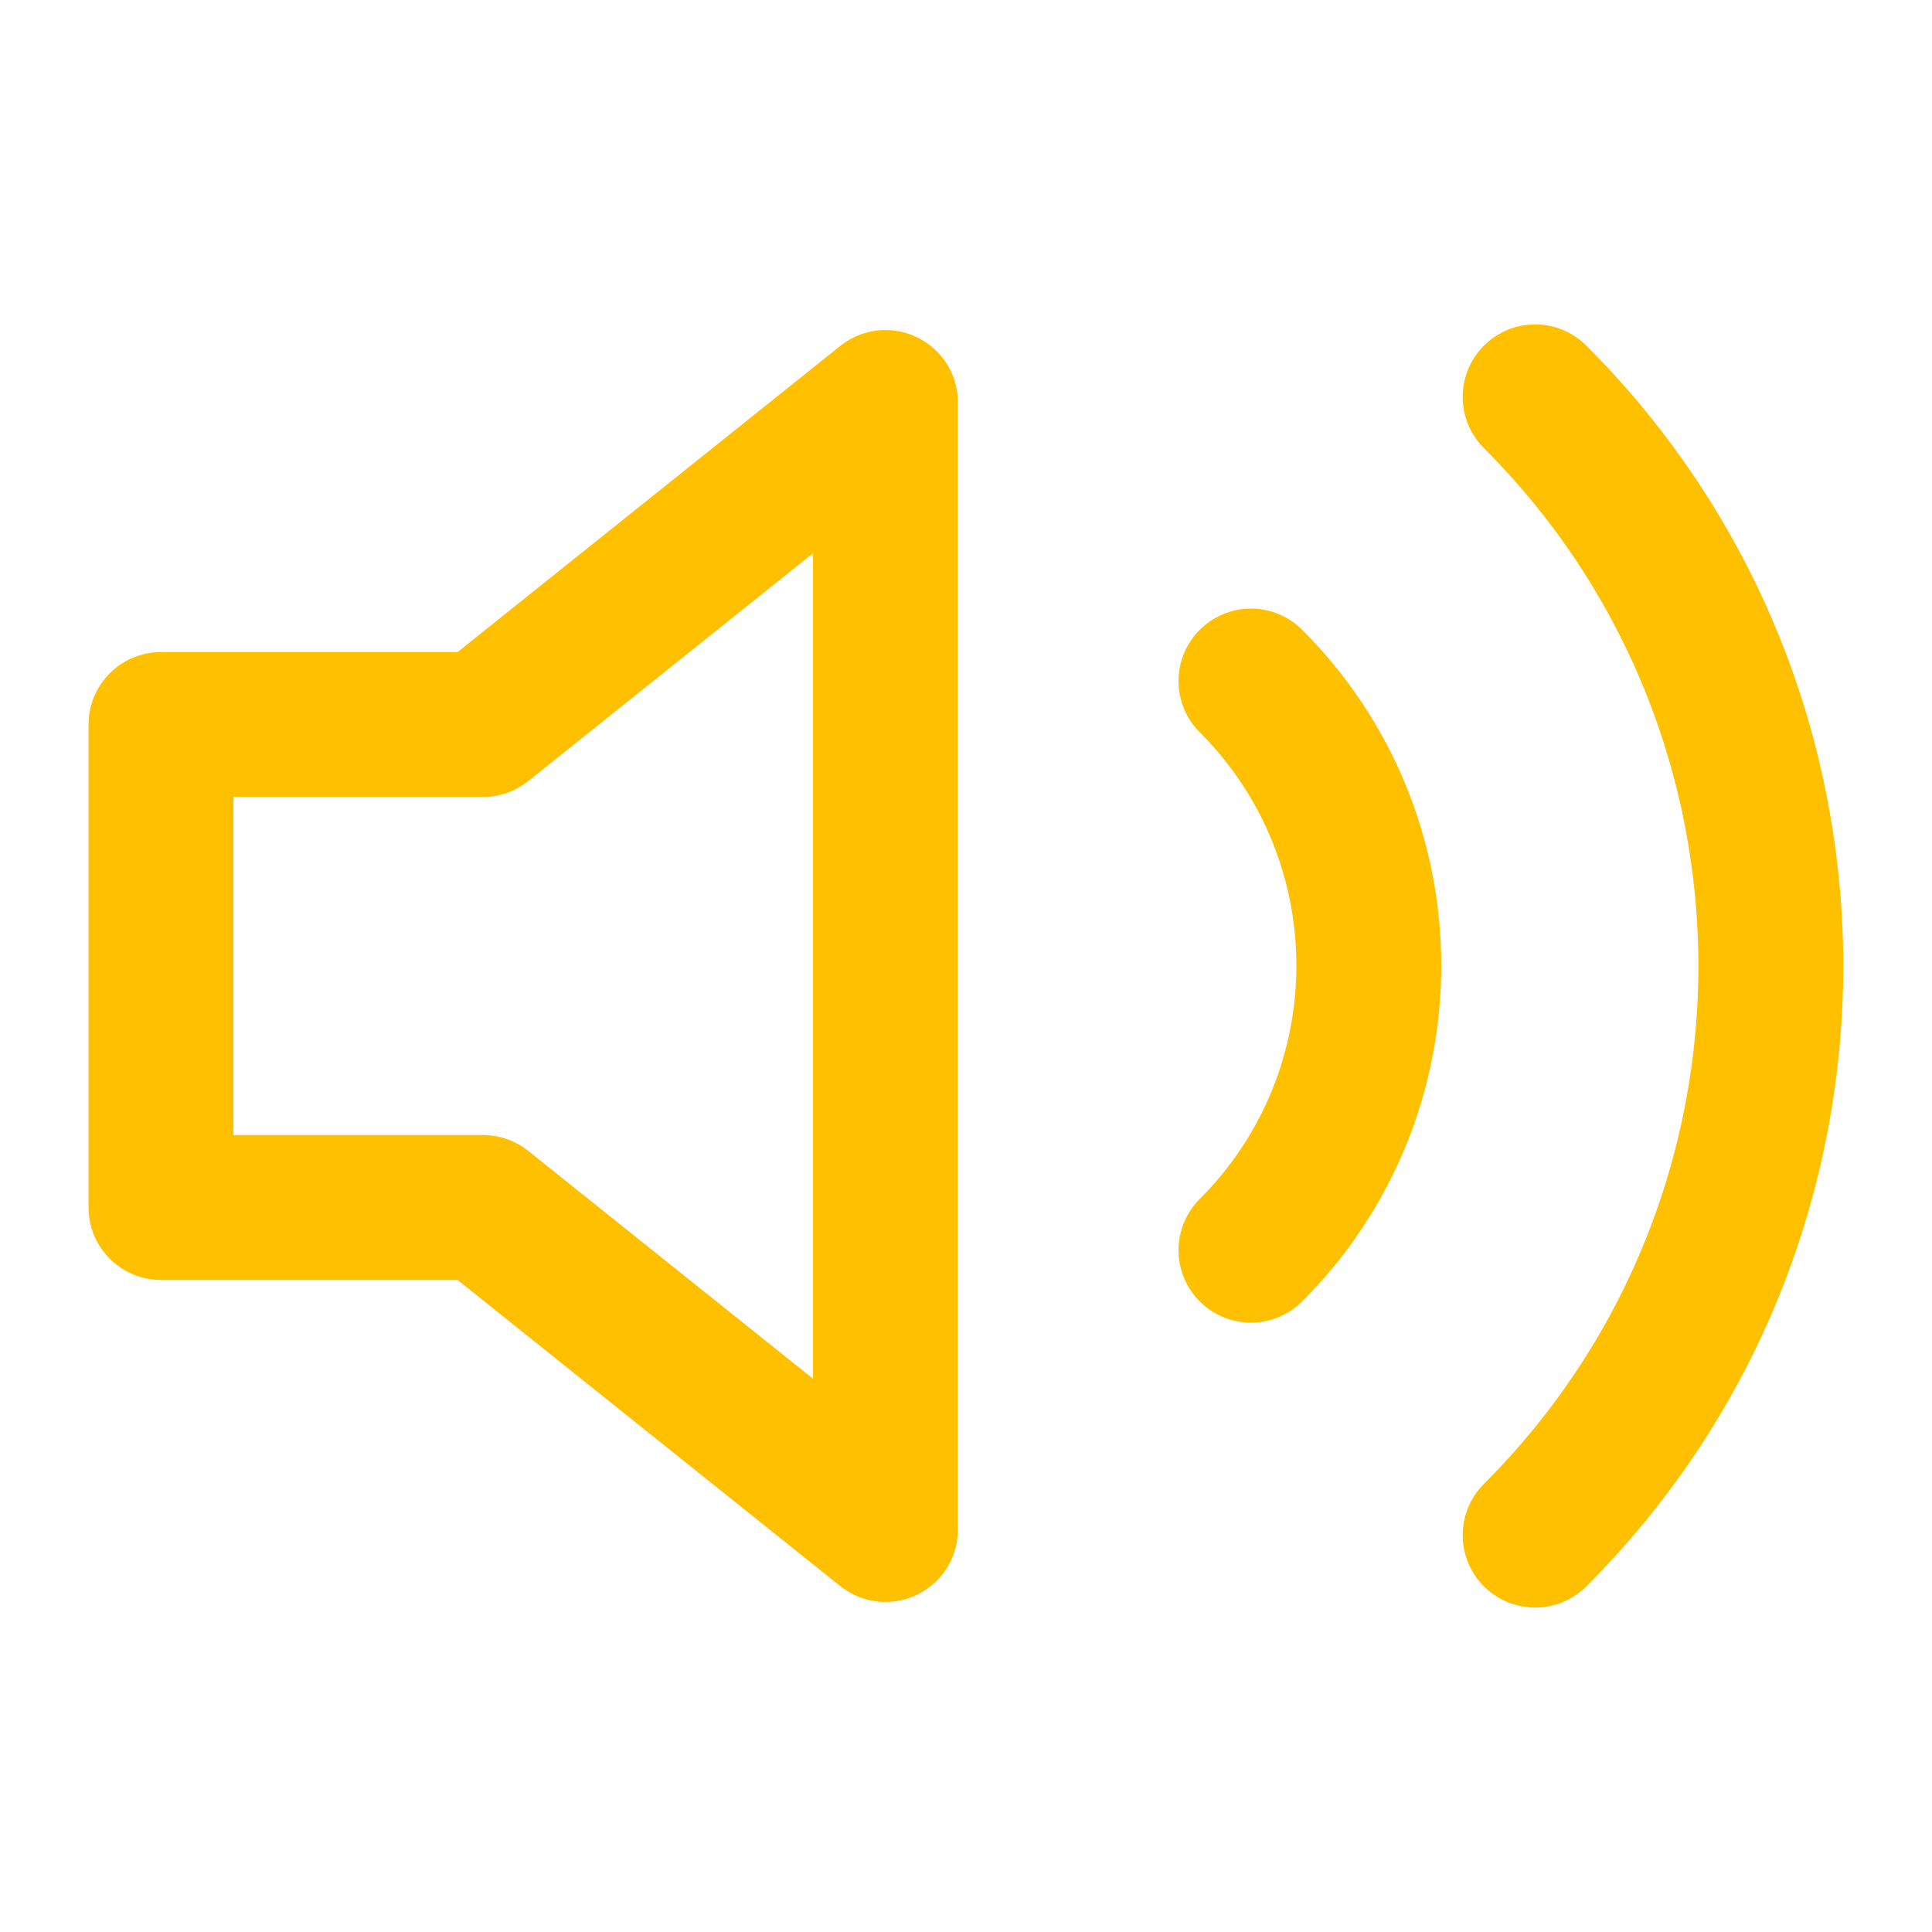
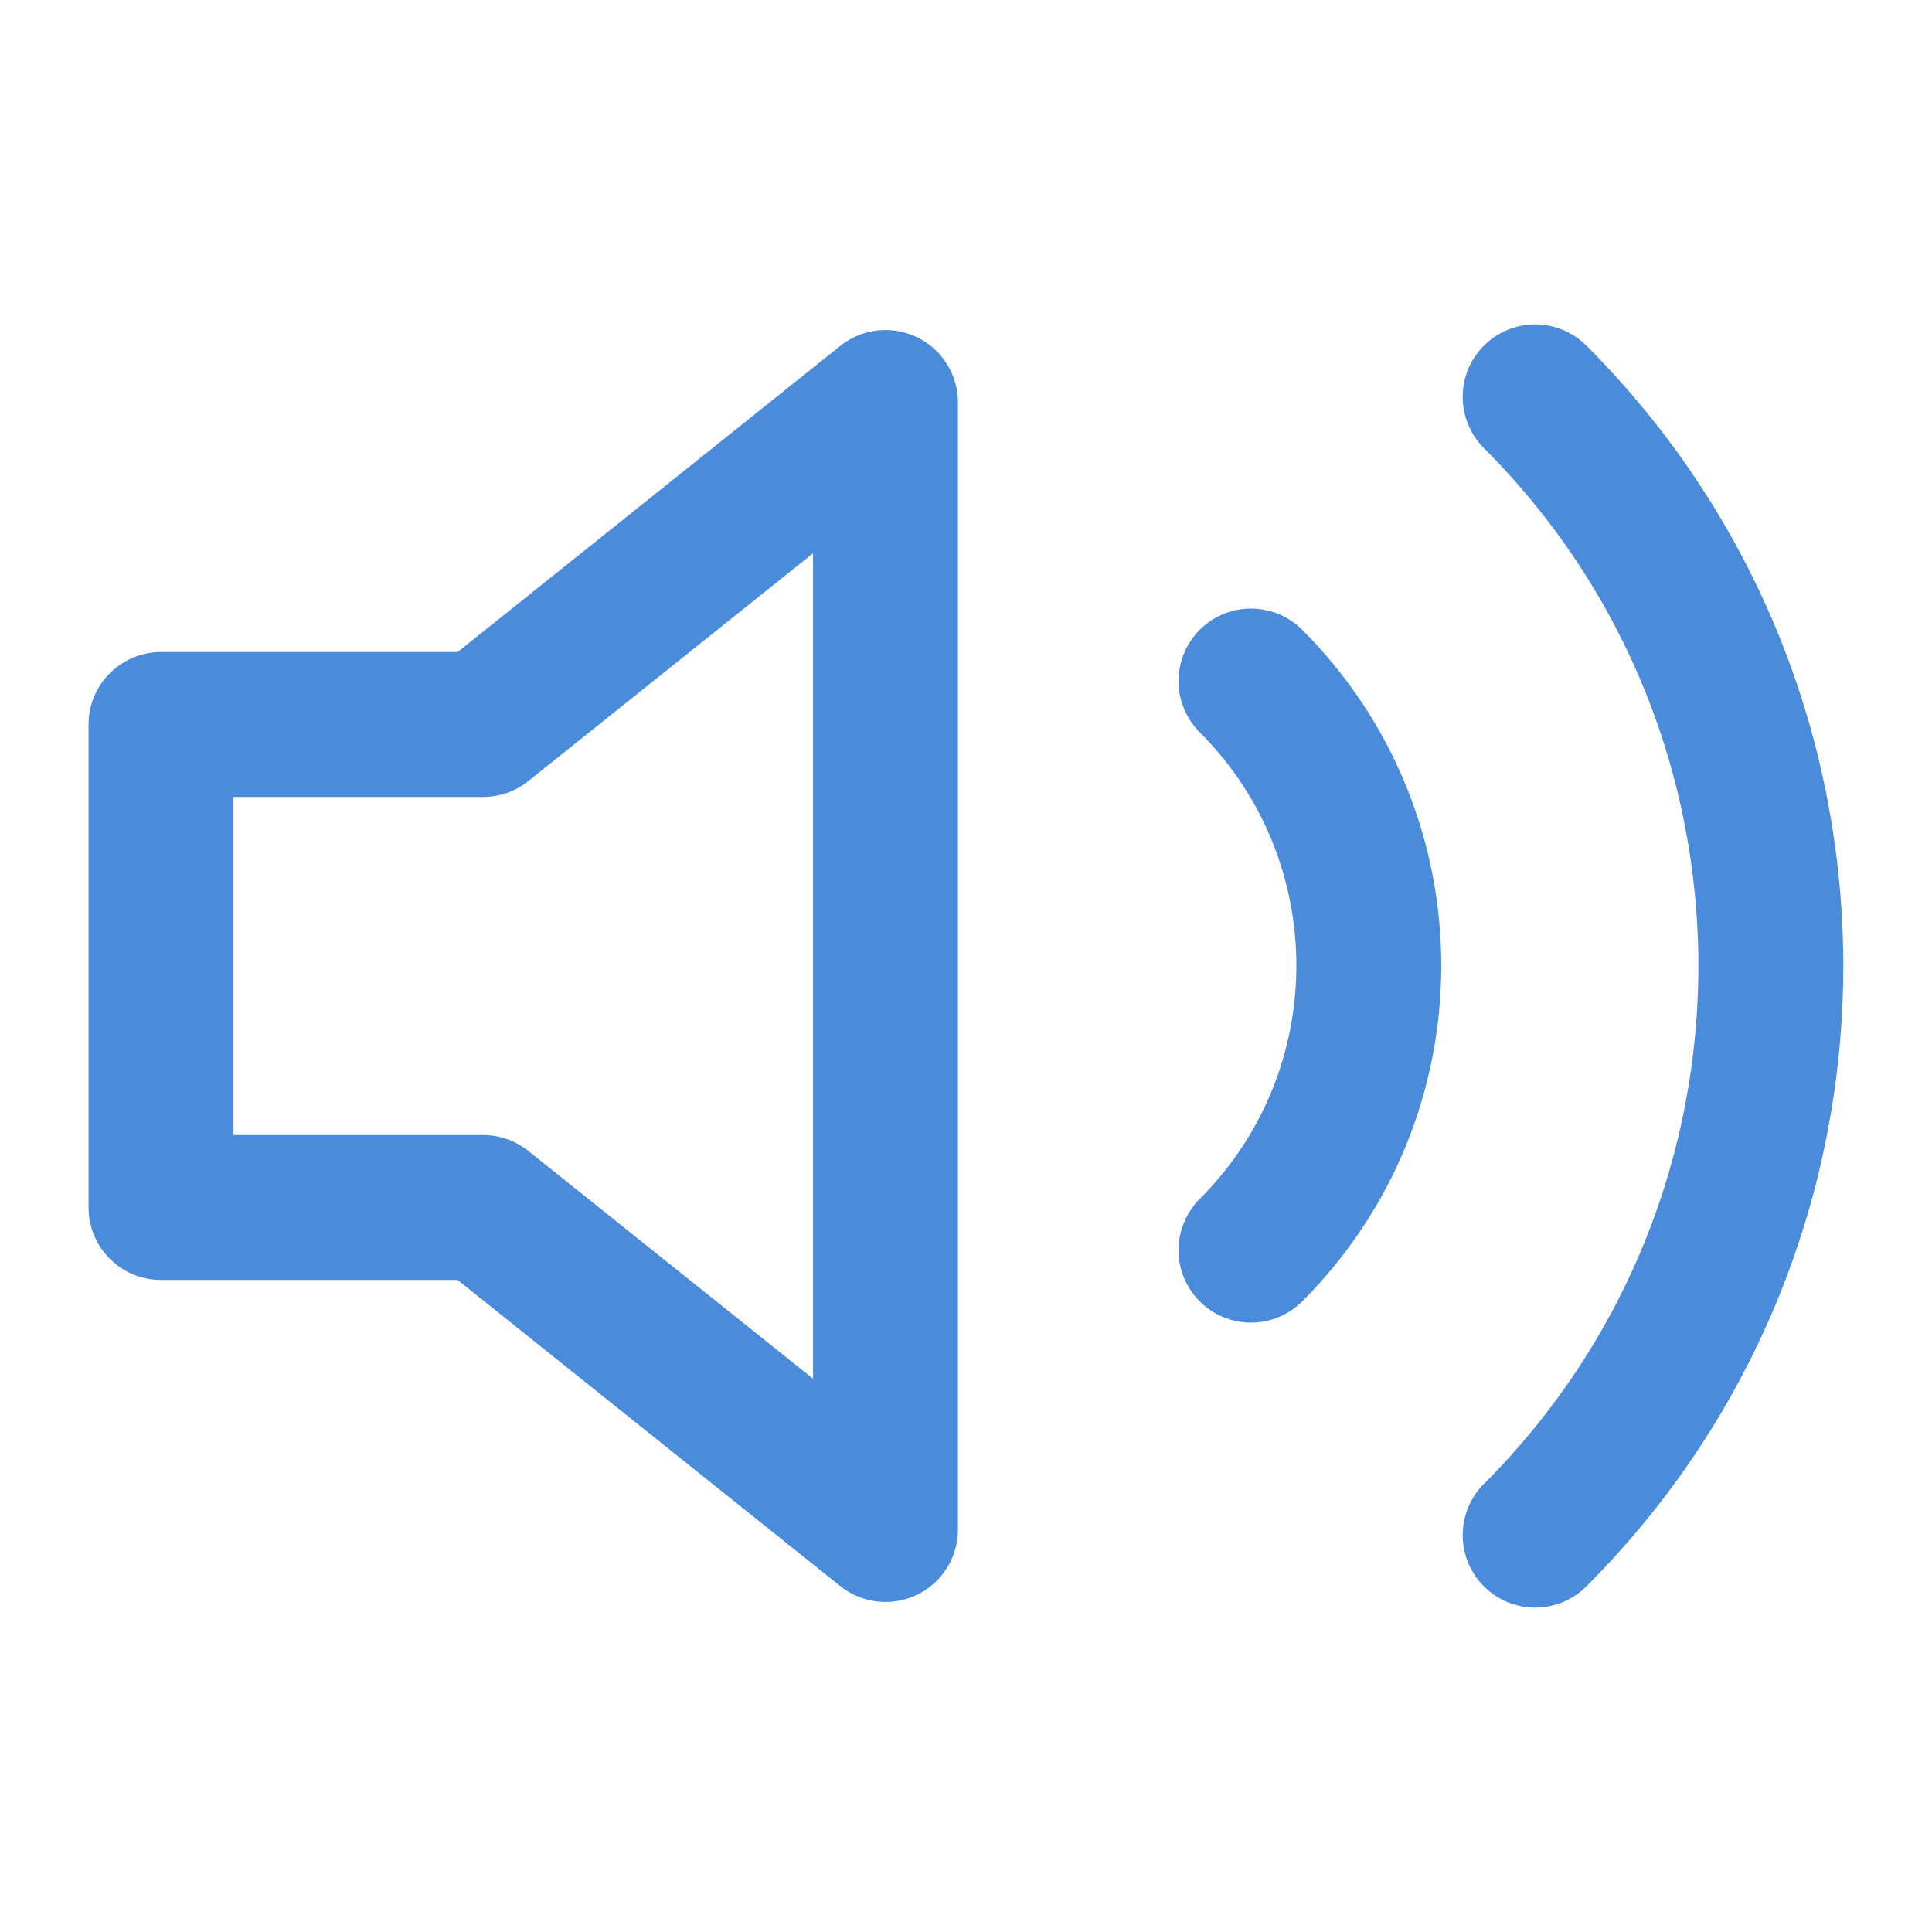
- <svg xmlns="http://www.w3.org/2000/svg" viewBox="0 0 24 24" fill="none" stroke="#FFC000" stroke-width="1.8" stroke-linecap="round" stroke-linejoin="round">
+ <svg xmlns="http://www.w3.org/2000/svg" viewBox="0 0 24 24" fill="none" stroke="#4A8BDB" stroke-width="1.8" stroke-linecap="round" stroke-linejoin="round">
  <polygon points="11 5 6 9 2 9 2 15 6 15 11 19 11 5" />
  <path d="M15.54 8.46a5 5 0 0 1 0 7.07" />
  <path d="M19.07 4.93a10 10 0 0 1 0 14.14" />
</svg>
